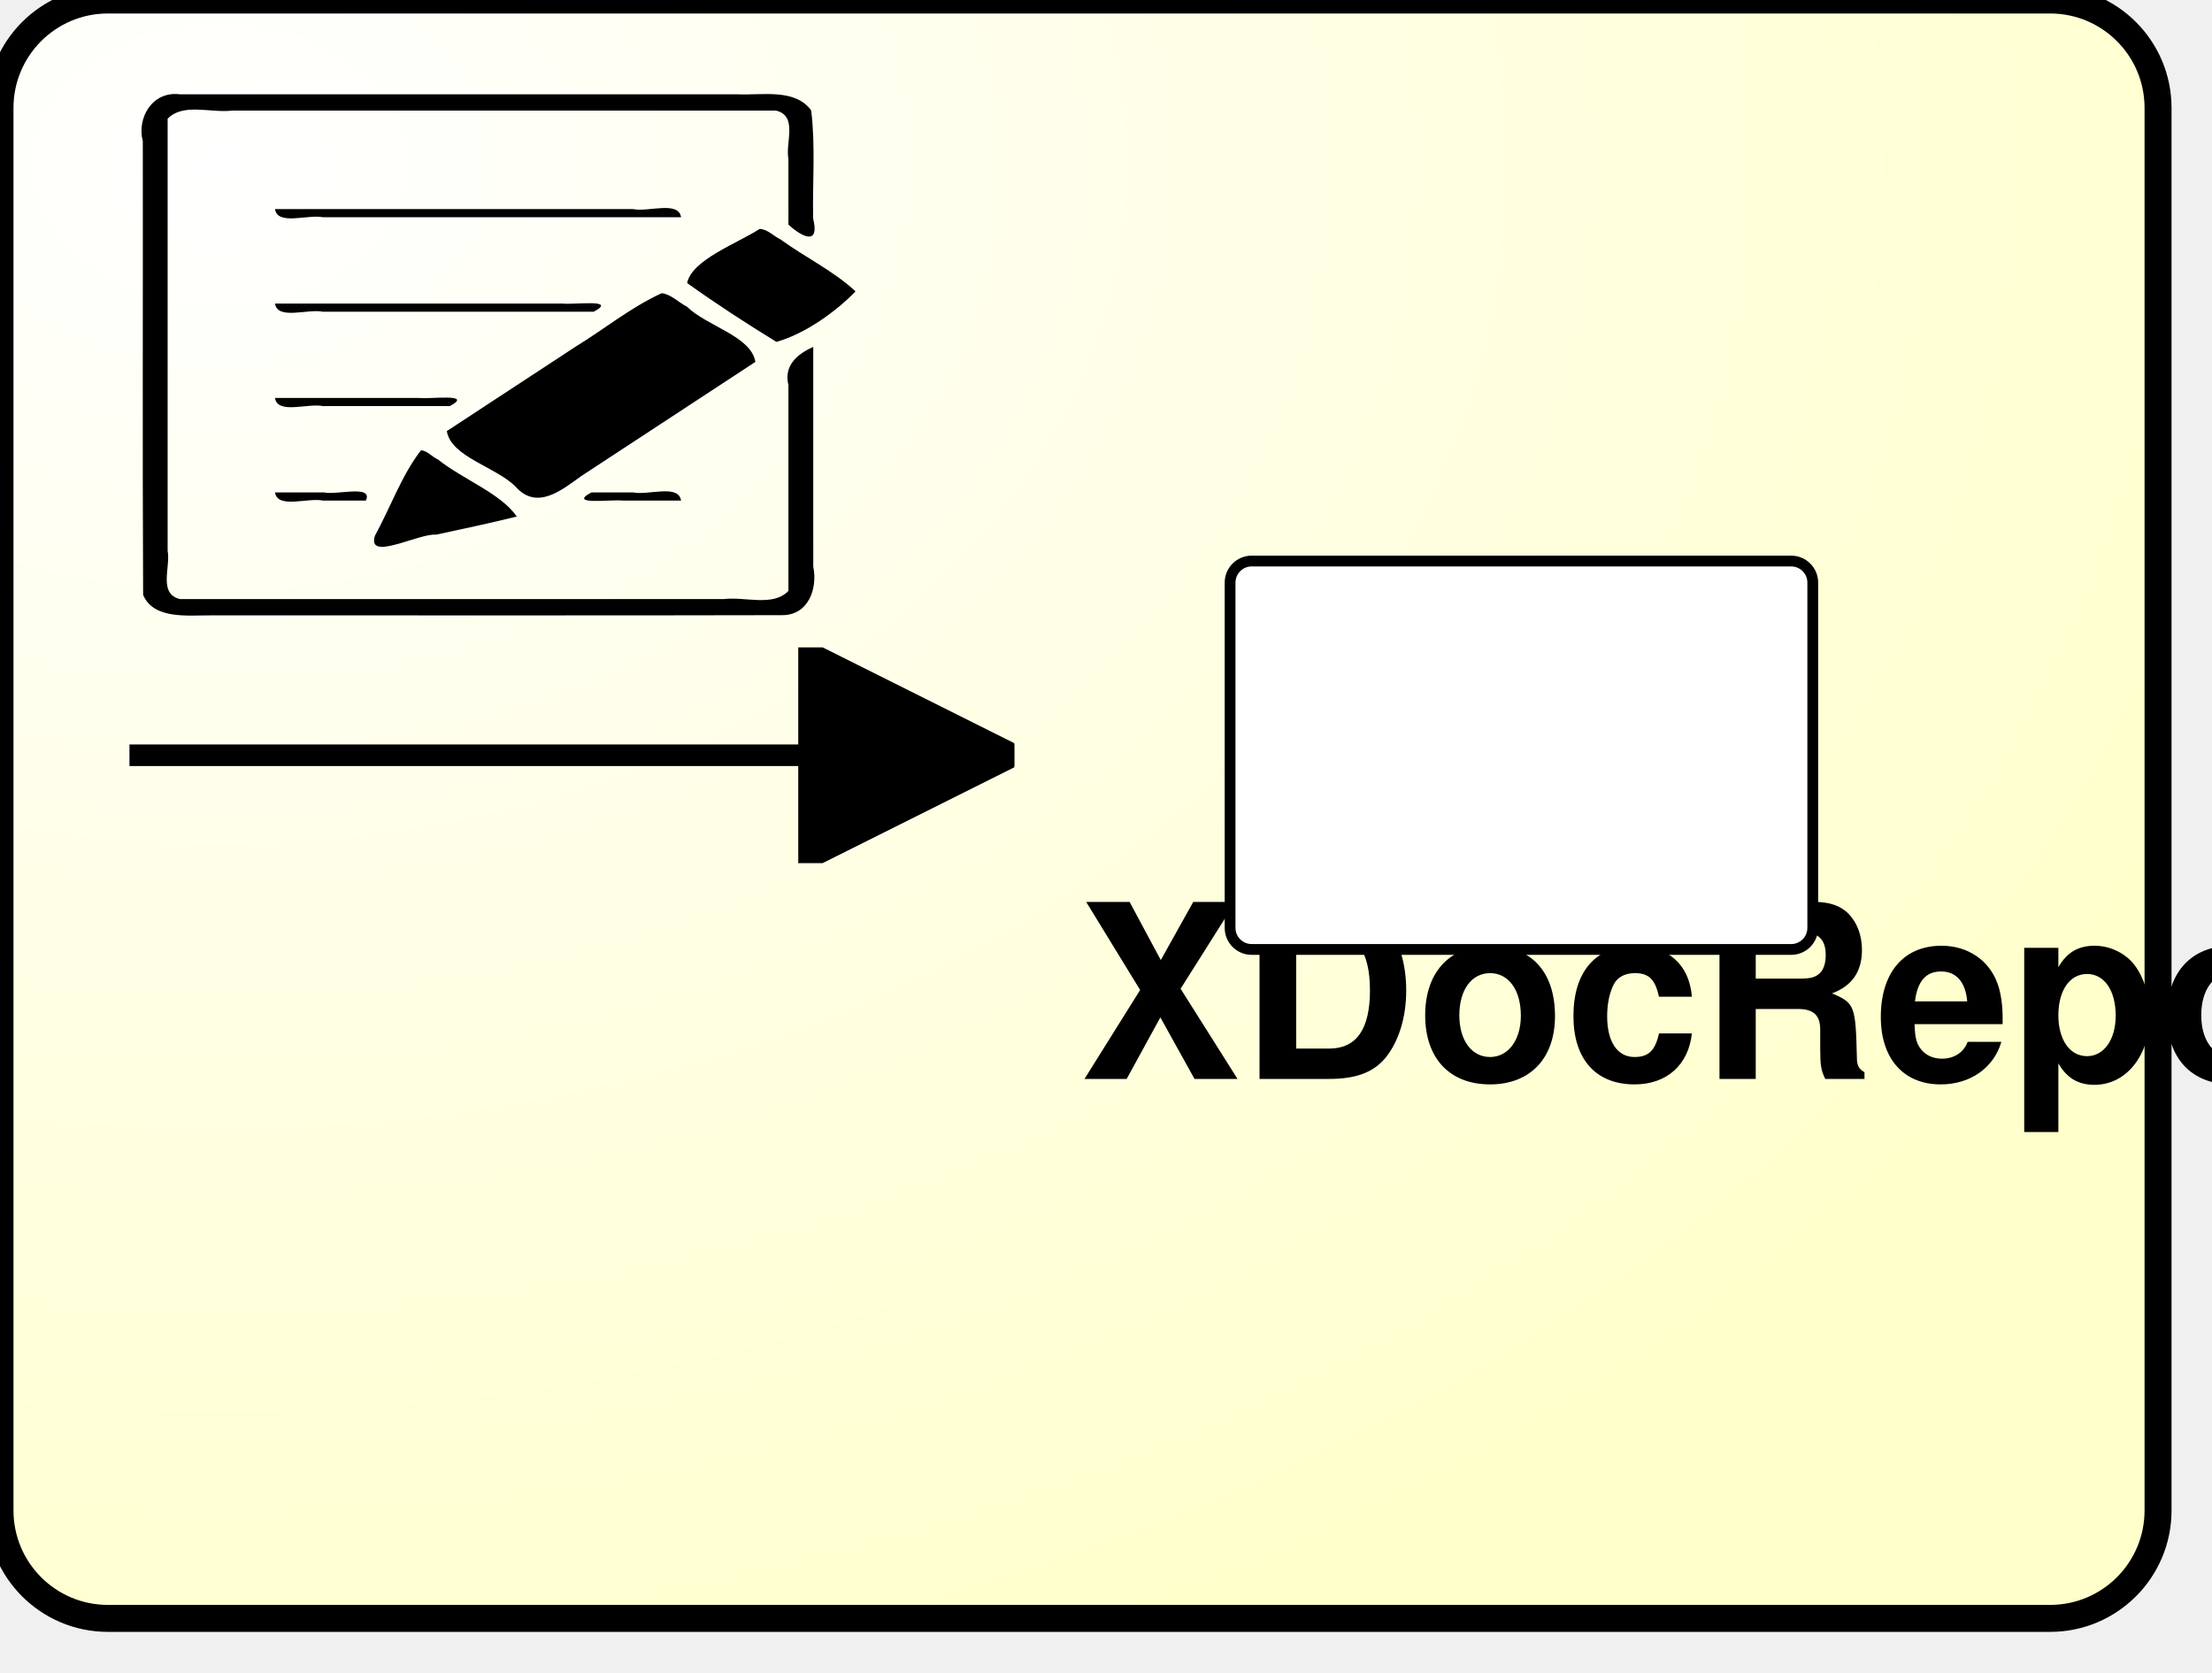
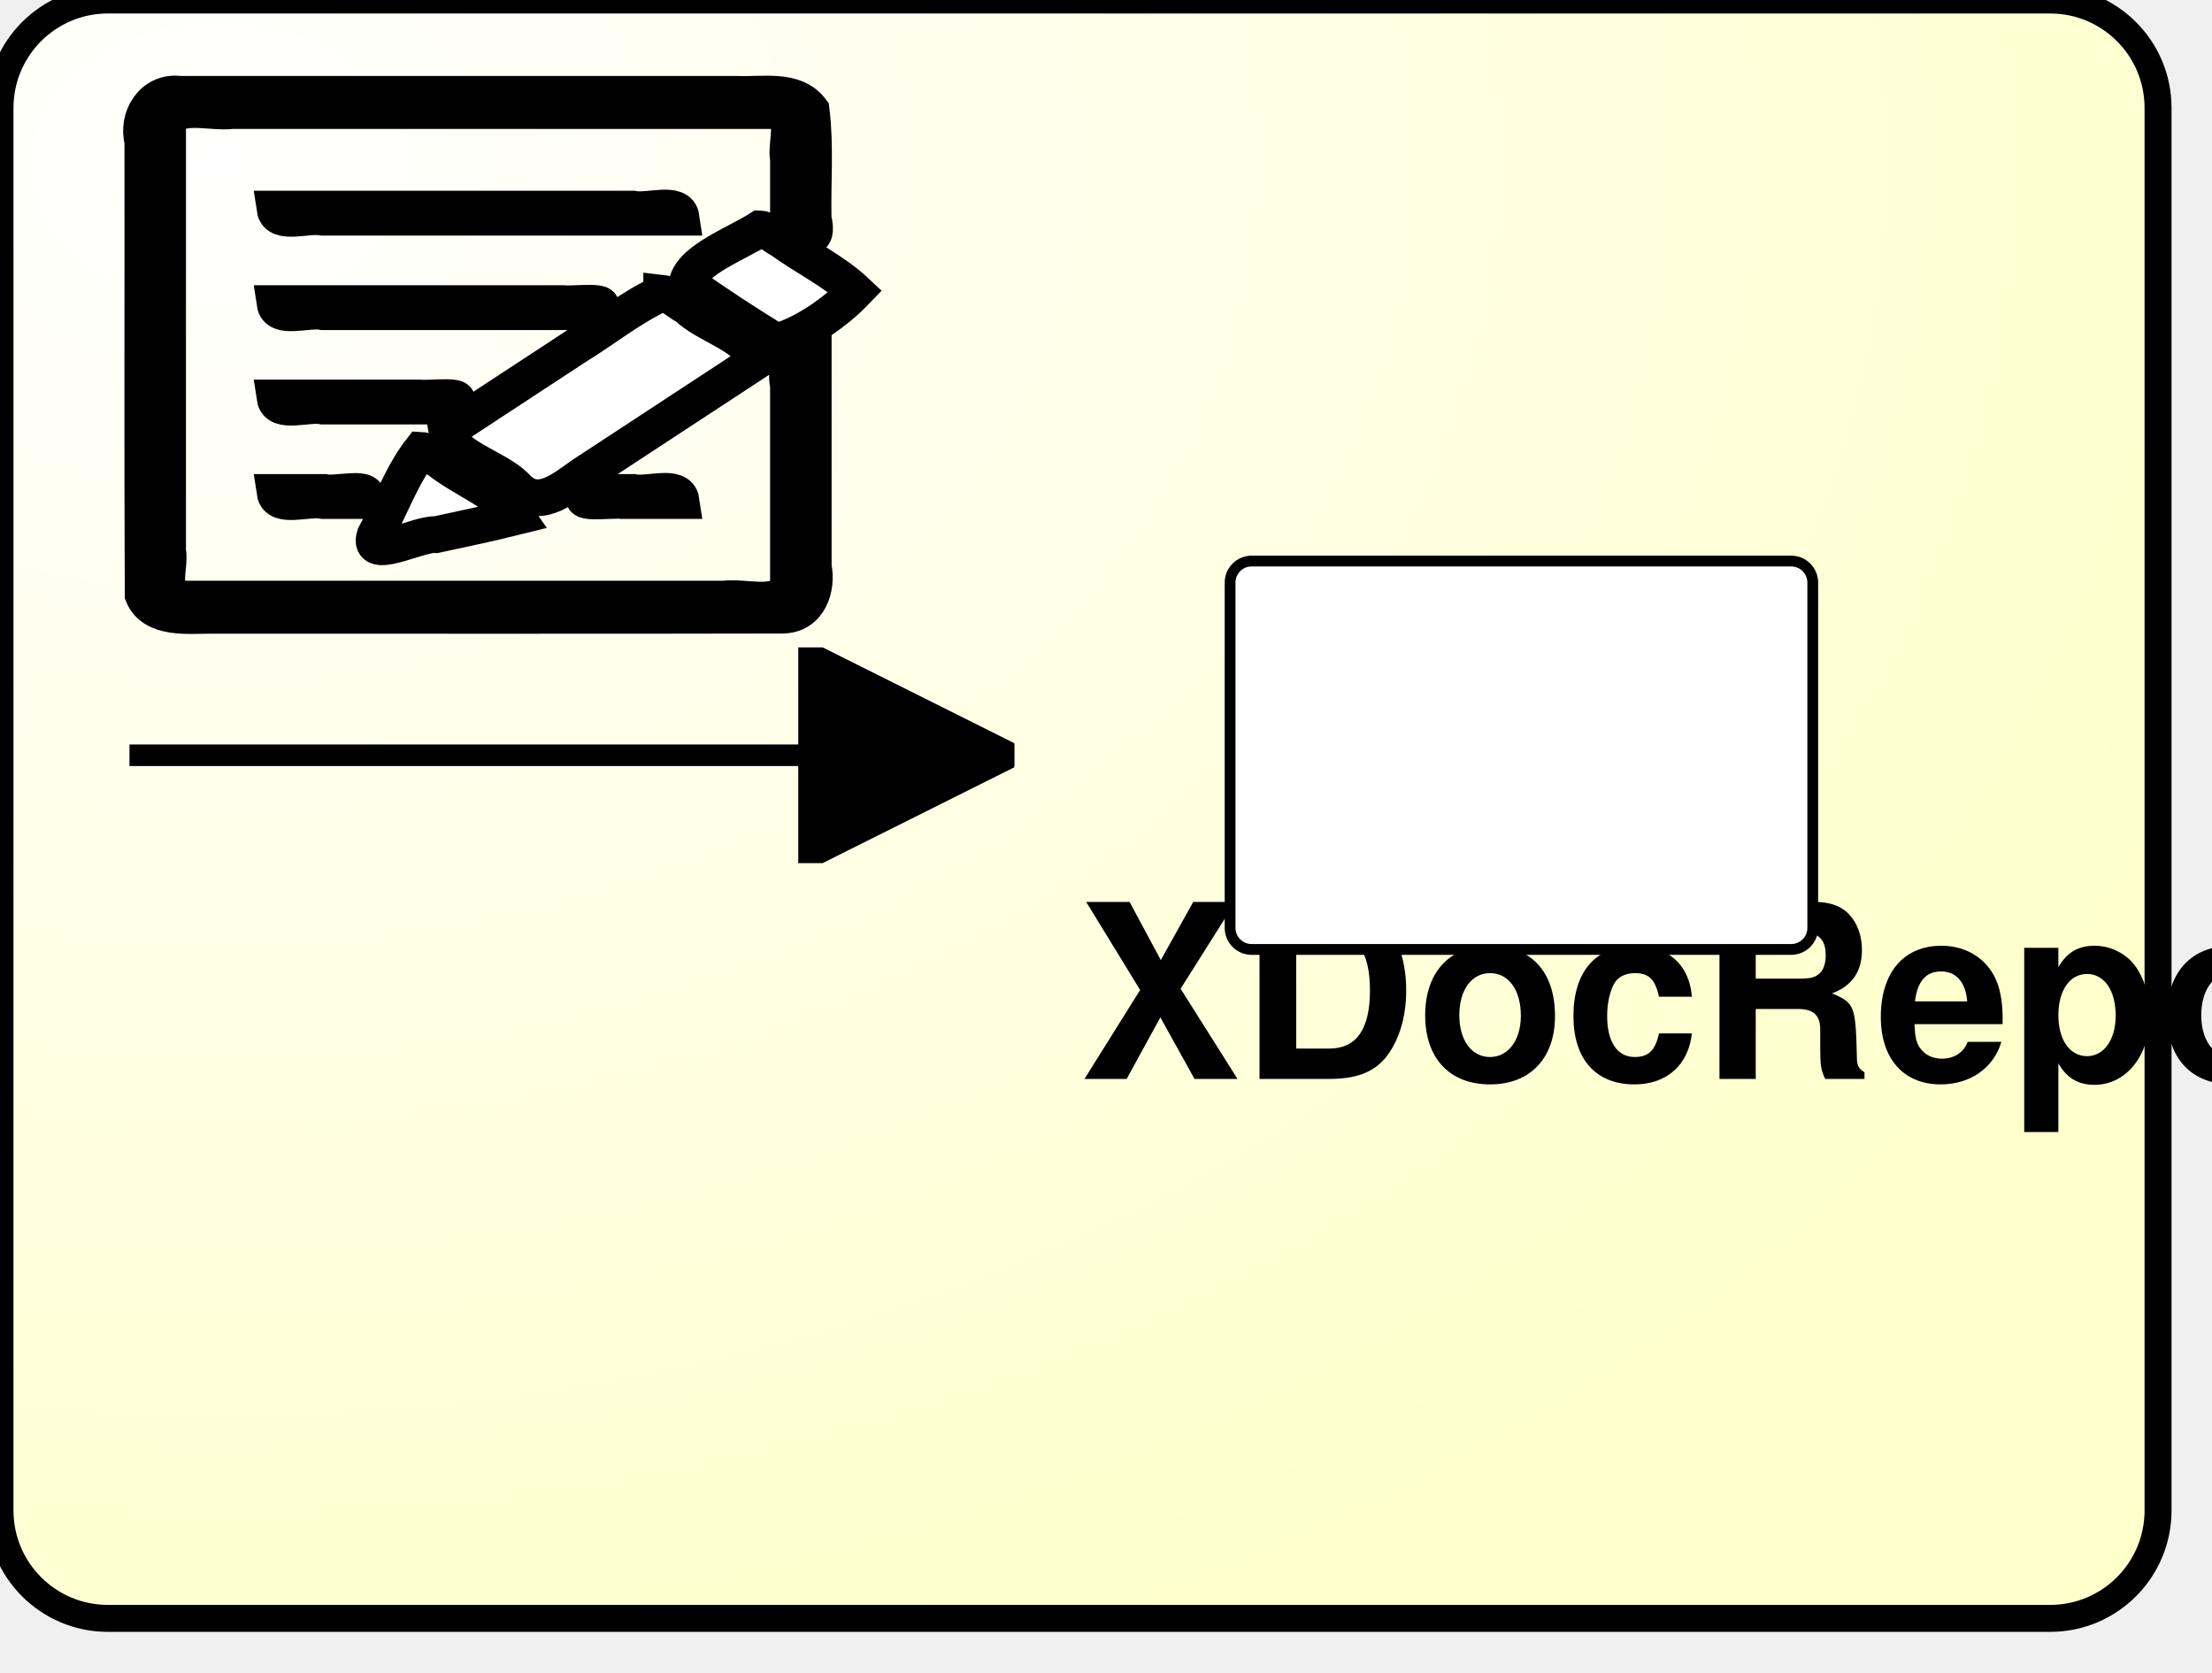
<svg xmlns="http://www.w3.org/2000/svg" xmlns:ns1="http://www.b3mn.org/oryx" width="82" height="62" version="1.0">
  <g pointer-events="fill" ns1:minimumSize="80 60">
    <defs>
      <radialGradient id="background" cx="10%" cy="10%" r="100%" fx="10%" fy="10%">
        <stop offset="0%" stop-color="#ffffff" stop-opacity="1" />
        <stop id="fill_el" offset="100%" stop-color="#ffffcc" stop-opacity="1" />
      </radialGradient>
    </defs>
    <rect id="text_frame" ns1:anchors="bottom top right left" x="1" y="1" width="78" height="58" rx="10" ry="10" stroke="none" stroke-width="2" fill="none" />
    <rect id="bg_frame" ns1:resize="vertical horizontal" x="0" y="0" width="80" height="60" rx="4" ry="4" stroke="black" stroke-width="1" fill="url(#background) #ffffcc" />
    <text id="text2" ns1:anchors="left top" ns1:align="center top" ns1:fittoelem="text_frame" font-weight="bold" font-family="Helvetica" font-size="9" x="40" y="40" fill="black">XDocReport</text>
    <g transform="scale(0.8,0.8) translate(5,2)">
      <defs id="defs32">
        <marker id="arrow" viewBox="0 0 10 10" refX="1" refY="5" markerUnits="strokeWidth" orient="auto" markerWidth="8" markerHeight="14">
          <path d="M 0 0 L 10 5 L 0 10 z" />
        </marker>
        <marker id="end" refX="10" refY="5" markerUnits="userSpaceOnUse" markerWidth="10" markerHeight="10" orient="auto">
          <path id="arrowhead2" d="M 0 0 L 10 5 L 0 10 L 0 0" fill="black" stroke="black" />
        </marker>
      </defs>
      <g transform="scale(0.85,0.85) translate(0,2)">
-         <path style="color:#000000;text-indent:0;text-transform:none;block-progression:tb" d="M 3.933,0.789 C 2.413,0.594 1.567,2.089 1.903,3.348 c 0.012,8.243 -0.023,16.488 0.017,24.73 0.564,1.358 2.456,1.112 3.706,1.119 10.373,-0.008 20.747,0.015 31.12,-0.011 1.472,0.01 1.948,-1.493 1.707,-2.642 0,-3.994 0,-7.988 0,-11.982 -0.922,0.405 -1.61,1.058 -1.354,2.074 0,3.743 0,7.487 0,11.23 -0.851,0.877 -2.36,0.298 -3.528,0.444 -9.879,0 -19.759,0 -29.638,0 -1.208,-0.291 -0.501,-1.748 -0.677,-2.638 0,-7.851 0,-15.701 0,-23.552 0.851,-0.877 2.36,-0.298 3.528,-0.444 9.879,0 19.759,0 29.638,0 1.208,0.291 0.501,1.748 0.677,2.638 0,1.193 0,2.387 0,3.58 C 37.9,8.623 38.804,9.01 38.447,7.569 38.405,5.604 38.58,3.606 38.339,1.663 37.442,0.452 35.665,0.853 34.318,0.789 c -10.128,0 -20.256,0 -30.385,0 z M 9.11,7.048 c 0.136,0.914 1.792,0.272 2.615,0.444 6.507,0 13.014,0 19.521,0 -0.136,-0.914 -1.792,-0.272 -2.615,-0.444 -6.507,0 -13.014,0 -19.521,0 z M 35.535,8.127 c -1.257,0.804 -3.71,1.696 -3.958,2.952 1.571,1.126 3.209,2.19 4.866,3.207 C 38.026,13.846 39.727,12.605 40.757,11.533 39.576,10.427 38.007,9.676 36.674,8.705 36.3,8.527 35.968,8.147 35.535,8.127 Z m -5.346,3.506 c -1.68,0.769 -3.121,1.953 -4.692,2.914 -2.34,1.535 -4.681,3.07 -7.021,4.604 0.229,1.4 2.643,1.942 3.725,3.004 1.179,1.356 2.536,0.21 3.634,-0.572 3.154,-2.068 6.308,-4.137 9.462,-6.205 -0.223,-1.403 -2.643,-1.944 -3.724,-3.007 -0.454,-0.226 -0.865,-0.68 -1.384,-0.739 z M 9.11,12.198 c 0.136,0.914 1.792,0.272 2.615,0.444 4.92,0 9.841,0 14.761,0 1.344,-0.717 -1.1,-0.37 -1.681,-0.444 -5.232,0 -10.463,0 -15.695,0 z m 0,5.146 c 0.136,0.914 1.792,0.272 2.615,0.444 2.305,0 4.61,0 6.914,0 1.344,-0.717 -1.1,-0.37 -1.681,-0.444 -2.616,0 -5.232,0 -7.848,0 z m 7.958,2.854 c -1.048,1.347 -1.669,3.122 -2.509,4.654 -0.465,1.44 2.392,-0.14 3.328,-0.055 1.471,-0.314 2.944,-0.626 4.403,-0.989 -0.865,-1.26 -2.966,-2.041 -4.298,-3.112 -0.309,-0.128 -0.58,-0.481 -0.924,-0.498 z m -7.958,2.296 c 0.136,0.914 1.792,0.272 2.615,0.444 0.78,0 1.56,0 2.34,0 0.402,-0.886 -1.588,-0.286 -2.274,-0.444 -0.893,0 -1.787,0 -2.68,0 z m 17.249,0 c -1.344,0.717 1.1,0.37 1.681,0.444 1.068,0 2.137,0 3.205,0 -0.136,-0.914 -1.792,-0.272 -2.615,-0.444 -0.757,0 -1.514,0 -2.271,0 z" id="rect2992-9-9" />
+         <path style="fill:#fff;fill-opacity:1;stroke:#000;stroke-width:2;" d="M 3.933,0.789 C 2.413,0.594 1.567,2.089 1.903,3.348 c 0.012,8.243 -0.023,16.488 0.017,24.73 0.564,1.358 2.456,1.112 3.706,1.119 10.373,-0.008 20.747,0.015 31.12,-0.011 1.472,0.01 1.948,-1.493 1.707,-2.642 0,-3.994 0,-7.988 0,-11.982 -0.922,0.405 -1.61,1.058 -1.354,2.074 0,3.743 0,7.487 0,11.23 -0.851,0.877 -2.36,0.298 -3.528,0.444 -9.879,0 -19.759,0 -29.638,0 -1.208,-0.291 -0.501,-1.748 -0.677,-2.638 0,-7.851 0,-15.701 0,-23.552 0.851,-0.877 2.36,-0.298 3.528,-0.444 9.879,0 19.759,0 29.638,0 1.208,0.291 0.501,1.748 0.677,2.638 0,1.193 0,2.387 0,3.58 C 37.9,8.623 38.804,9.01 38.447,7.569 38.405,5.604 38.58,3.606 38.339,1.663 37.442,0.452 35.665,0.853 34.318,0.789 c -10.128,0 -20.256,0 -30.385,0 z M 9.11,7.048 c 0.136,0.914 1.792,0.272 2.615,0.444 6.507,0 13.014,0 19.521,0 -0.136,-0.914 -1.792,-0.272 -2.615,-0.444 -6.507,0 -13.014,0 -19.521,0 z M 35.535,8.127 c -1.257,0.804 -3.71,1.696 -3.958,2.952 1.571,1.126 3.209,2.19 4.866,3.207 C 38.026,13.846 39.727,12.605 40.757,11.533 39.576,10.427 38.007,9.676 36.674,8.705 36.3,8.527 35.968,8.147 35.535,8.127 Z m -5.346,3.506 c -1.68,0.769 -3.121,1.953 -4.692,2.914 -2.34,1.535 -4.681,3.07 -7.021,4.604 0.229,1.4 2.643,1.942 3.725,3.004 1.179,1.356 2.536,0.21 3.634,-0.572 3.154,-2.068 6.308,-4.137 9.462,-6.205 -0.223,-1.403 -2.643,-1.944 -3.724,-3.007 -0.454,-0.226 -0.865,-0.68 -1.384,-0.739 z M 9.11,12.198 c 0.136,0.914 1.792,0.272 2.615,0.444 4.92,0 9.841,0 14.761,0 1.344,-0.717 -1.1,-0.37 -1.681,-0.444 -5.232,0 -10.463,0 -15.695,0 z m 0,5.146 c 0.136,0.914 1.792,0.272 2.615,0.444 2.305,0 4.61,0 6.914,0 1.344,-0.717 -1.1,-0.37 -1.681,-0.444 -2.616,0 -5.232,0 -7.848,0 z m 7.958,2.854 c -1.048,1.347 -1.669,3.122 -2.509,4.654 -0.465,1.44 2.392,-0.14 3.328,-0.055 1.471,-0.314 2.944,-0.626 4.403,-0.989 -0.865,-1.26 -2.966,-2.041 -4.298,-3.112 -0.309,-0.128 -0.58,-0.481 -0.924,-0.498 z m -7.958,2.296 c 0.136,0.914 1.792,0.272 2.615,0.444 0.78,0 1.56,0 2.34,0 0.402,-0.886 -1.588,-0.286 -2.274,-0.444 -0.893,0 -1.787,0 -2.68,0 z m 17.249,0 c -1.344,0.717 1.1,0.37 1.681,0.444 1.068,0 2.137,0 3.205,0 -0.136,-0.914 -1.792,-0.272 -2.615,-0.444 -0.757,0 -1.514,0 -2.271,0 z" id="rect2992-9-9" />
      </g>
      <line x1="1" y1="33" x2="42" y2="33" stroke="black" stroke-width="1" marker-end="url(#end)" />
      <rect x="52" y="24" width="27" height="18" rx="1" ry="1" fill="#ffffff" stroke="#000000" stroke-width="0.5" />
    </g>
  </g>
</svg>
